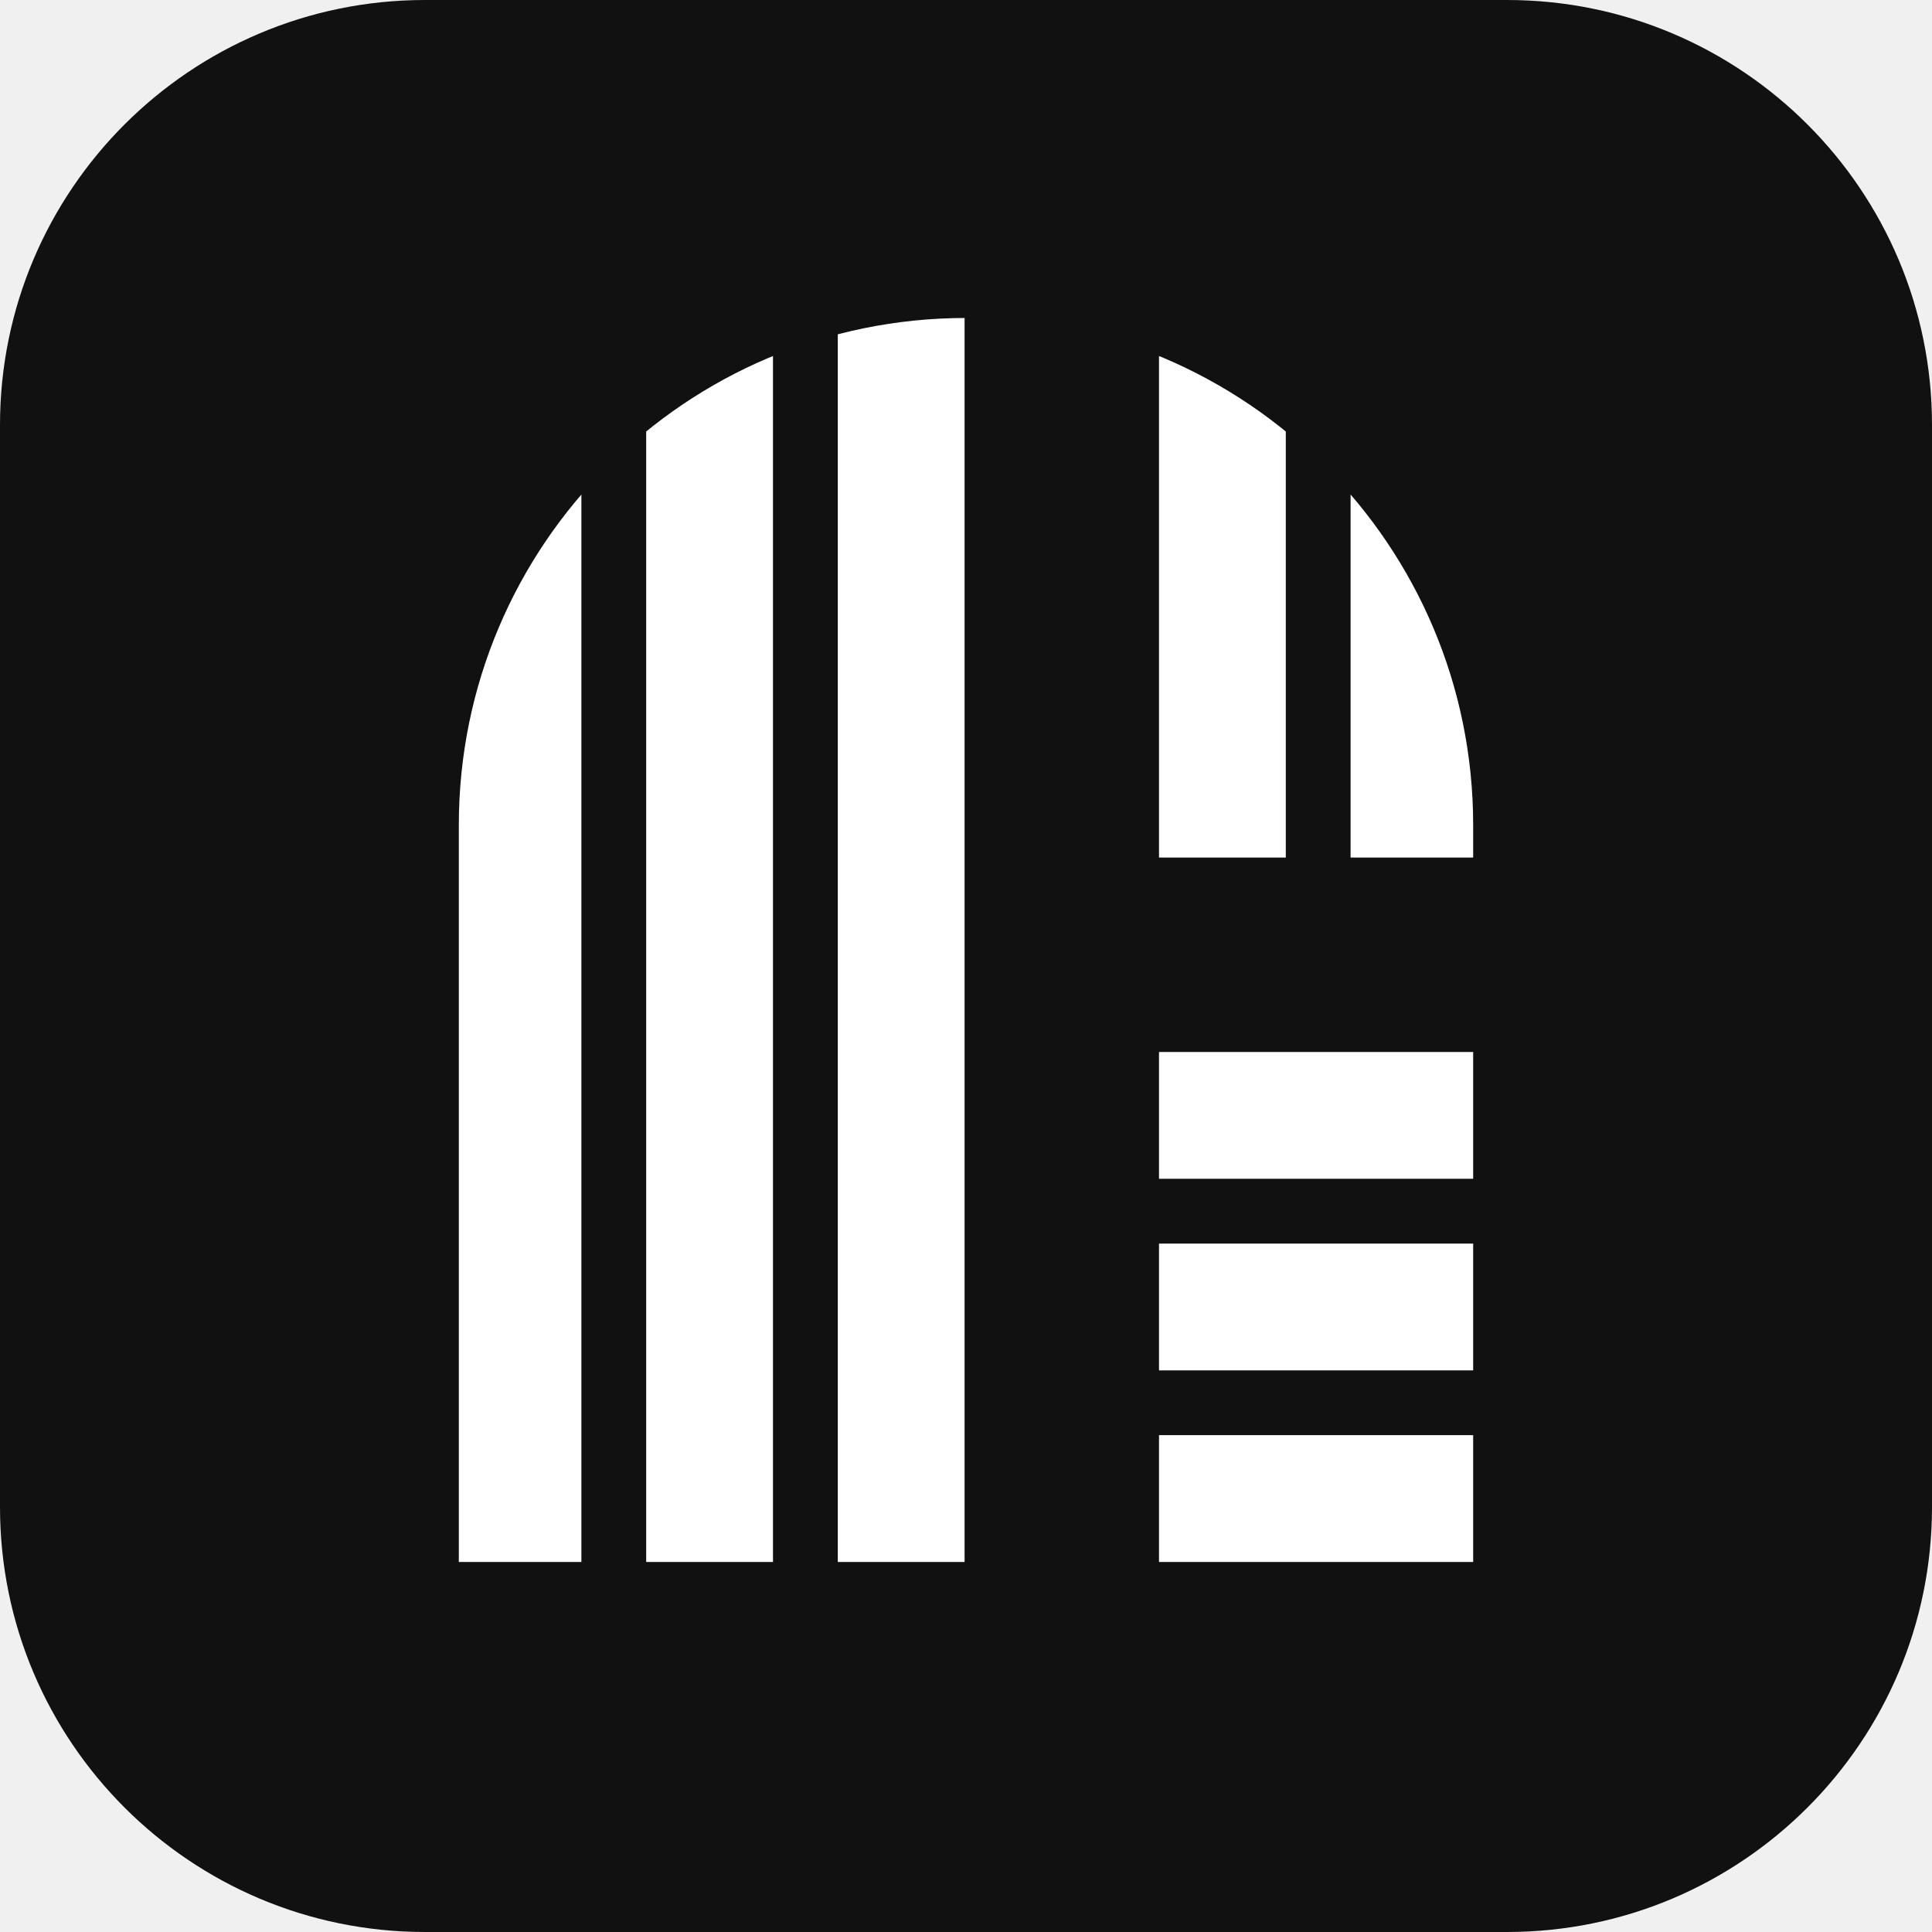
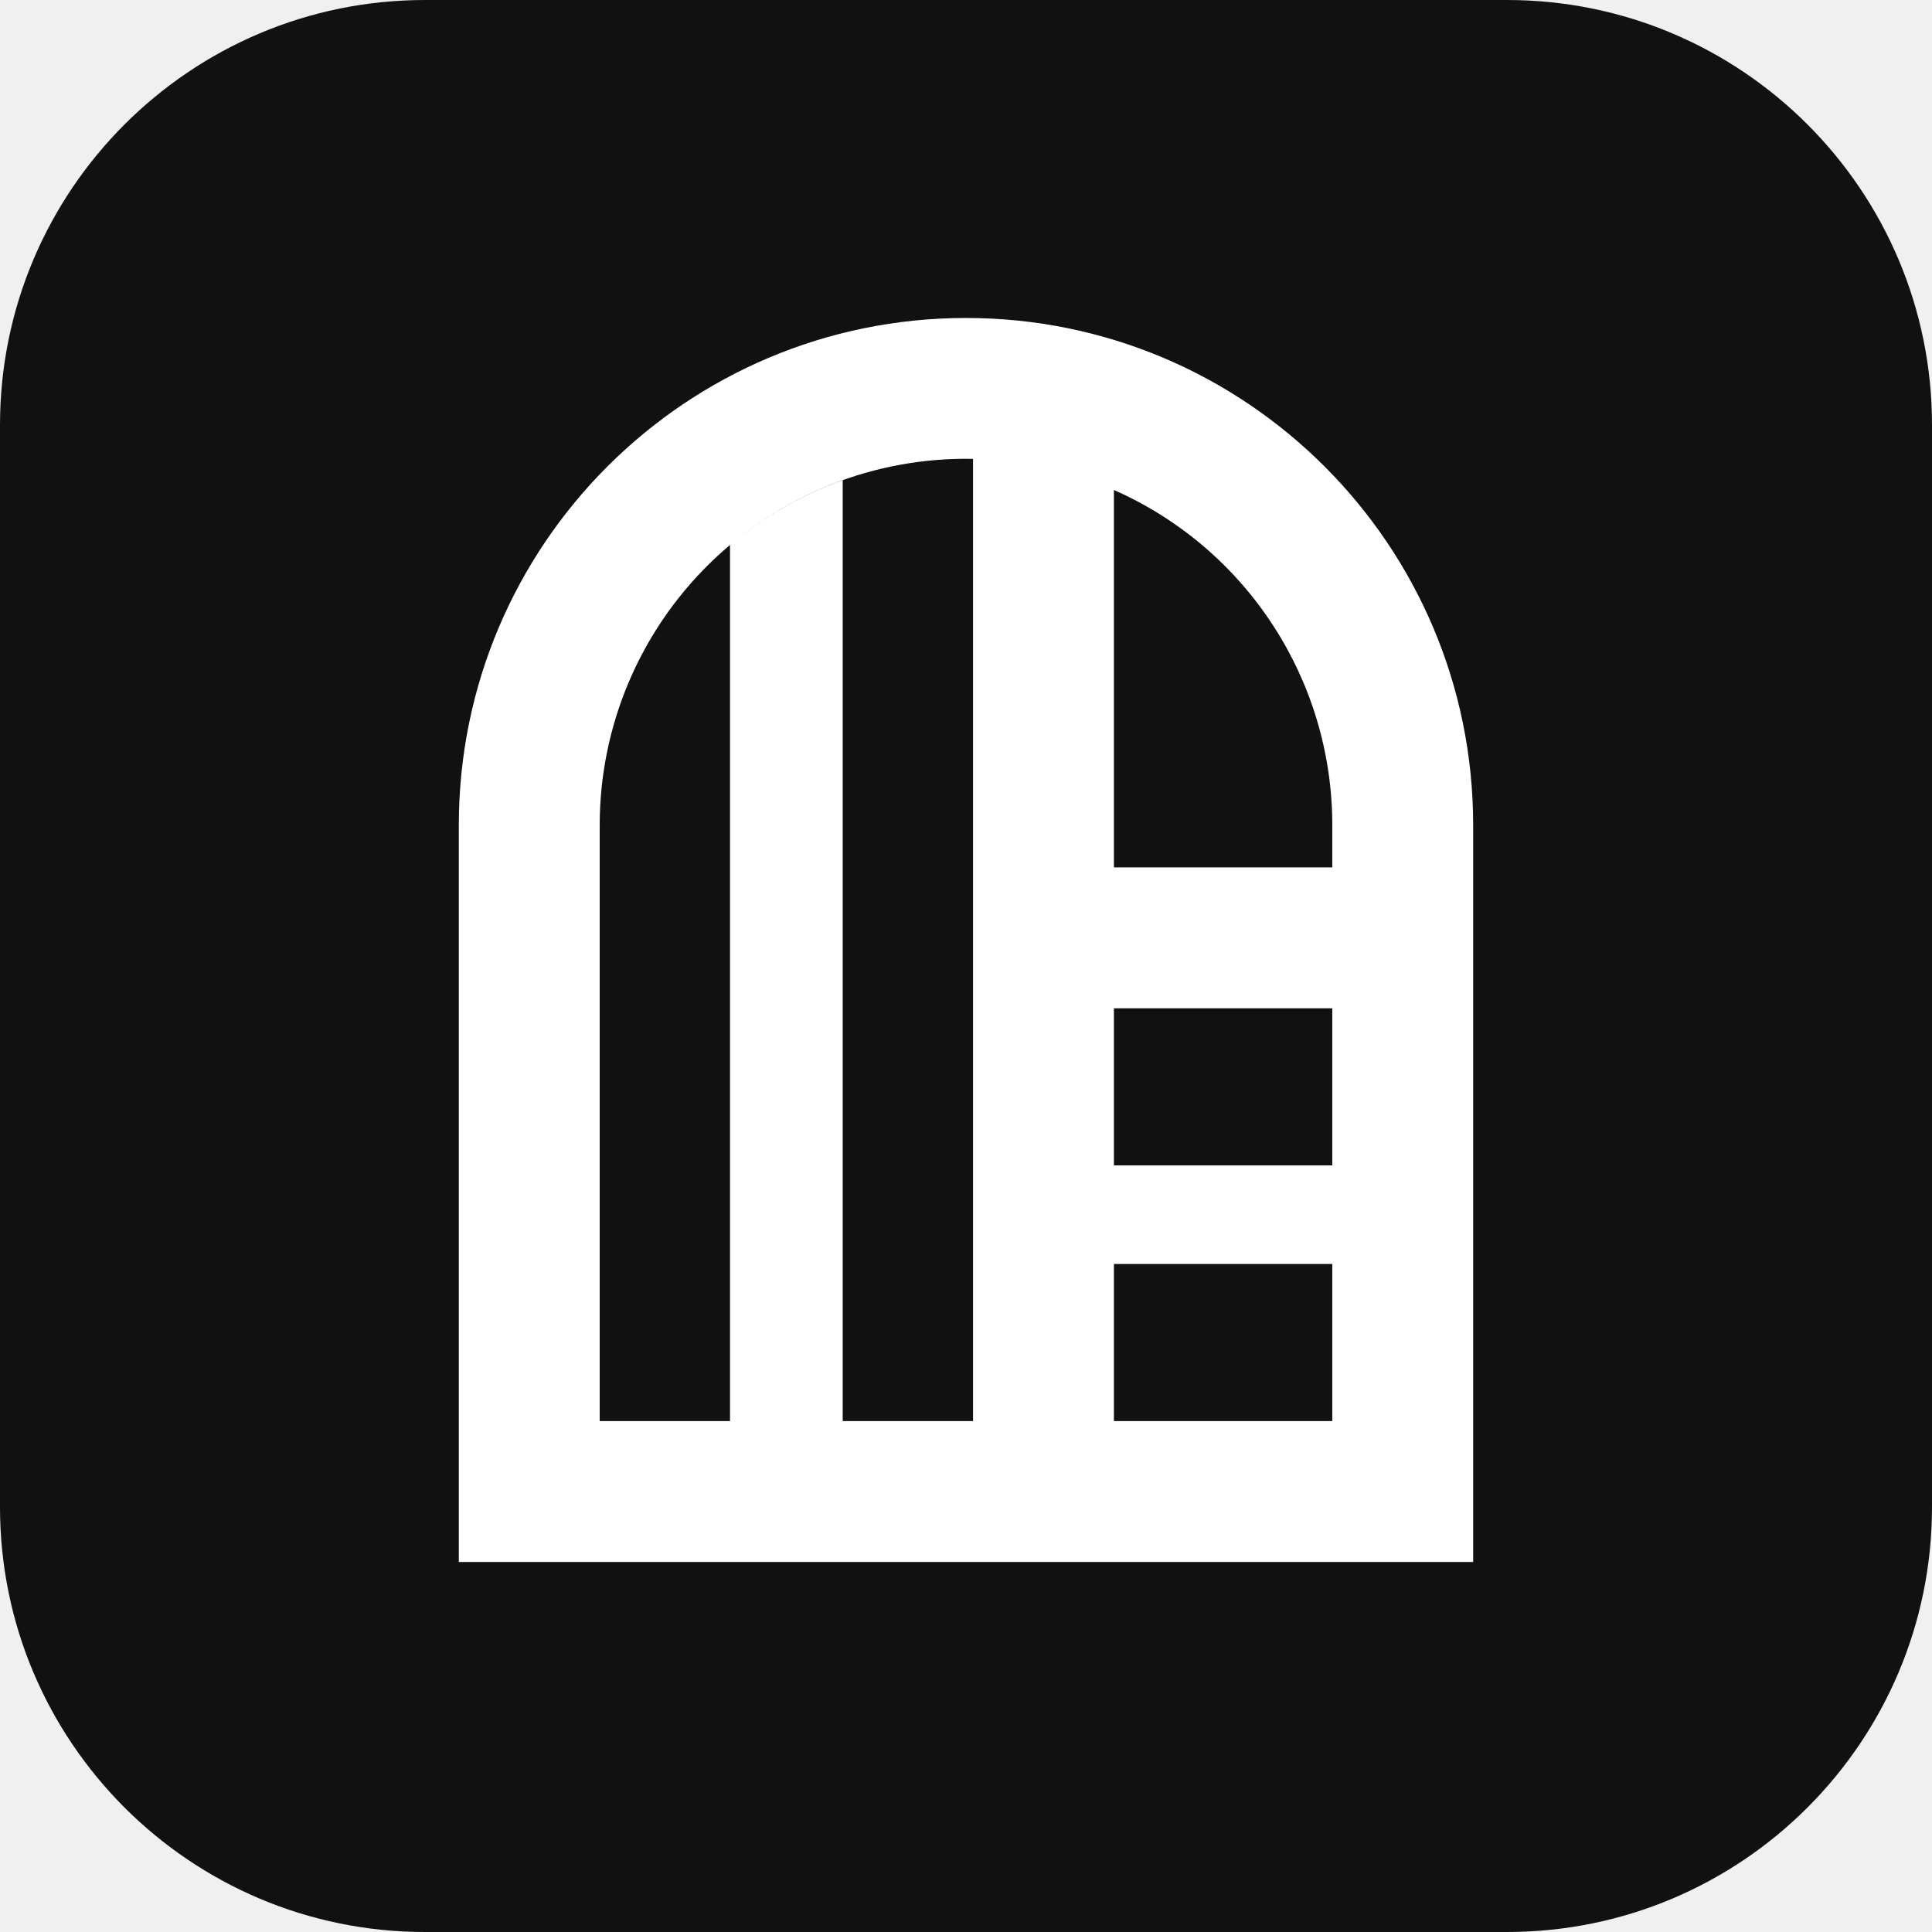
<svg xmlns="http://www.w3.org/2000/svg" viewBox="0 0 100 100">
  <rect width="100" height="100" rx="22" fill="#111111" />
  <g transform="translate(22.29 15) scale(0.7292)">
    <g transform="translate(-12 -2)">
-       <defs>
-         <clipPath id="aa">
-           <path d="M14 92.3V40A36 36 0 0 1 86 40V92.3Z" />
-         </clipPath>
-       </defs>
-       <g fill="#FFFFFF" clip-path="url(#aa)">
-         <rect x="13.70" y="0.00" width="9.00" height="92.30" />
-         <rect x="27.30" y="0.00" width="9.00" height="92.30" />
-         <rect x="40.90" y="0.00" width="9.00" height="92.30" />
-         <rect x="63.70" y="0.00" width="9.00" height="42.30" />
-         <rect x="77.30" y="0.00" width="9.00" height="42.30" />
-         <rect x="63.70" y="56.10" width="100.00" height="9.00" />
-         <rect x="63.70" y="69.70" width="100.00" height="9.00" />
-         <rect x="63.70" y="83.30" width="100.00" height="9.00" />
+       <g fill="#FFFFFF">
+         <path fill-rule="evenodd" d="M14 92.3V40A36 36 0 0 1 86 40V92.3ZM24 82.3V40A26 26 0 0 1 50.5 14V82.3ZM33.25 82.3V20.11A26 26 0 0 1 41.25 15.52V82.3ZM60.5 43V16.21A26 26 0 0 1 76 40V43ZM60.5 53H76V82.3H60.5ZM60.5 64.15H76V71.15H60.5Z" />
      </g>
    </g>
  </g>
</svg>
